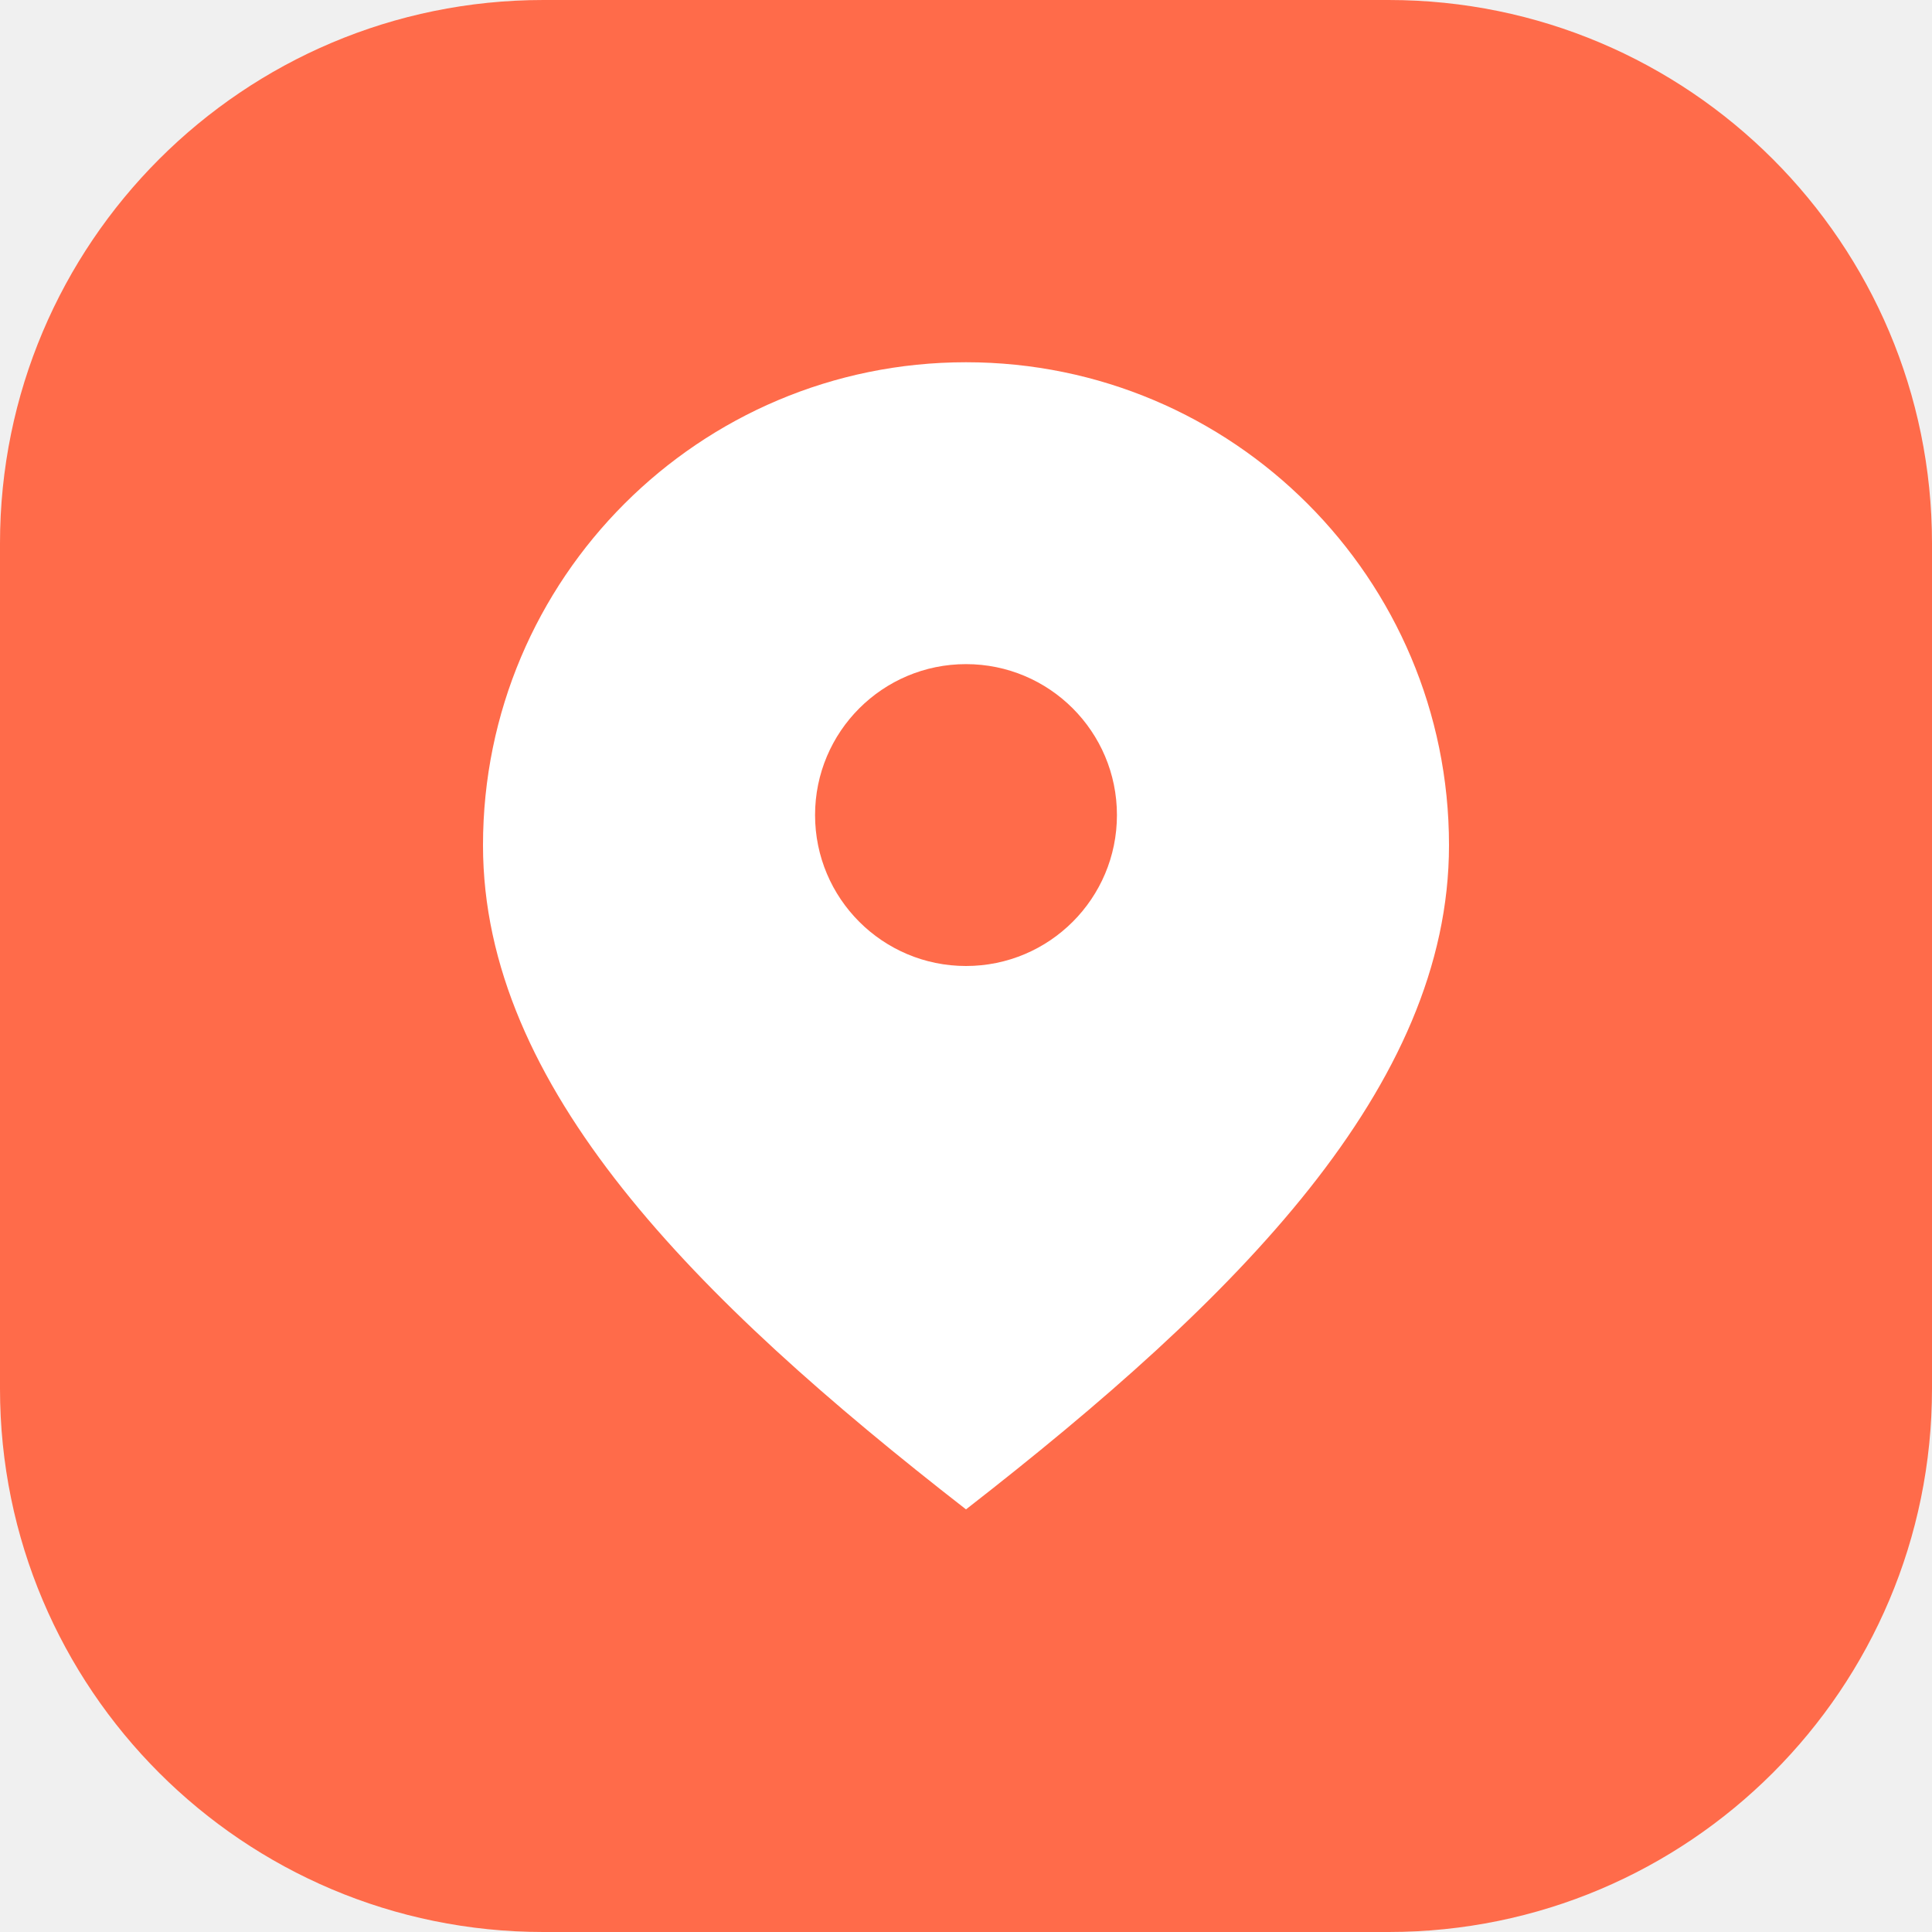
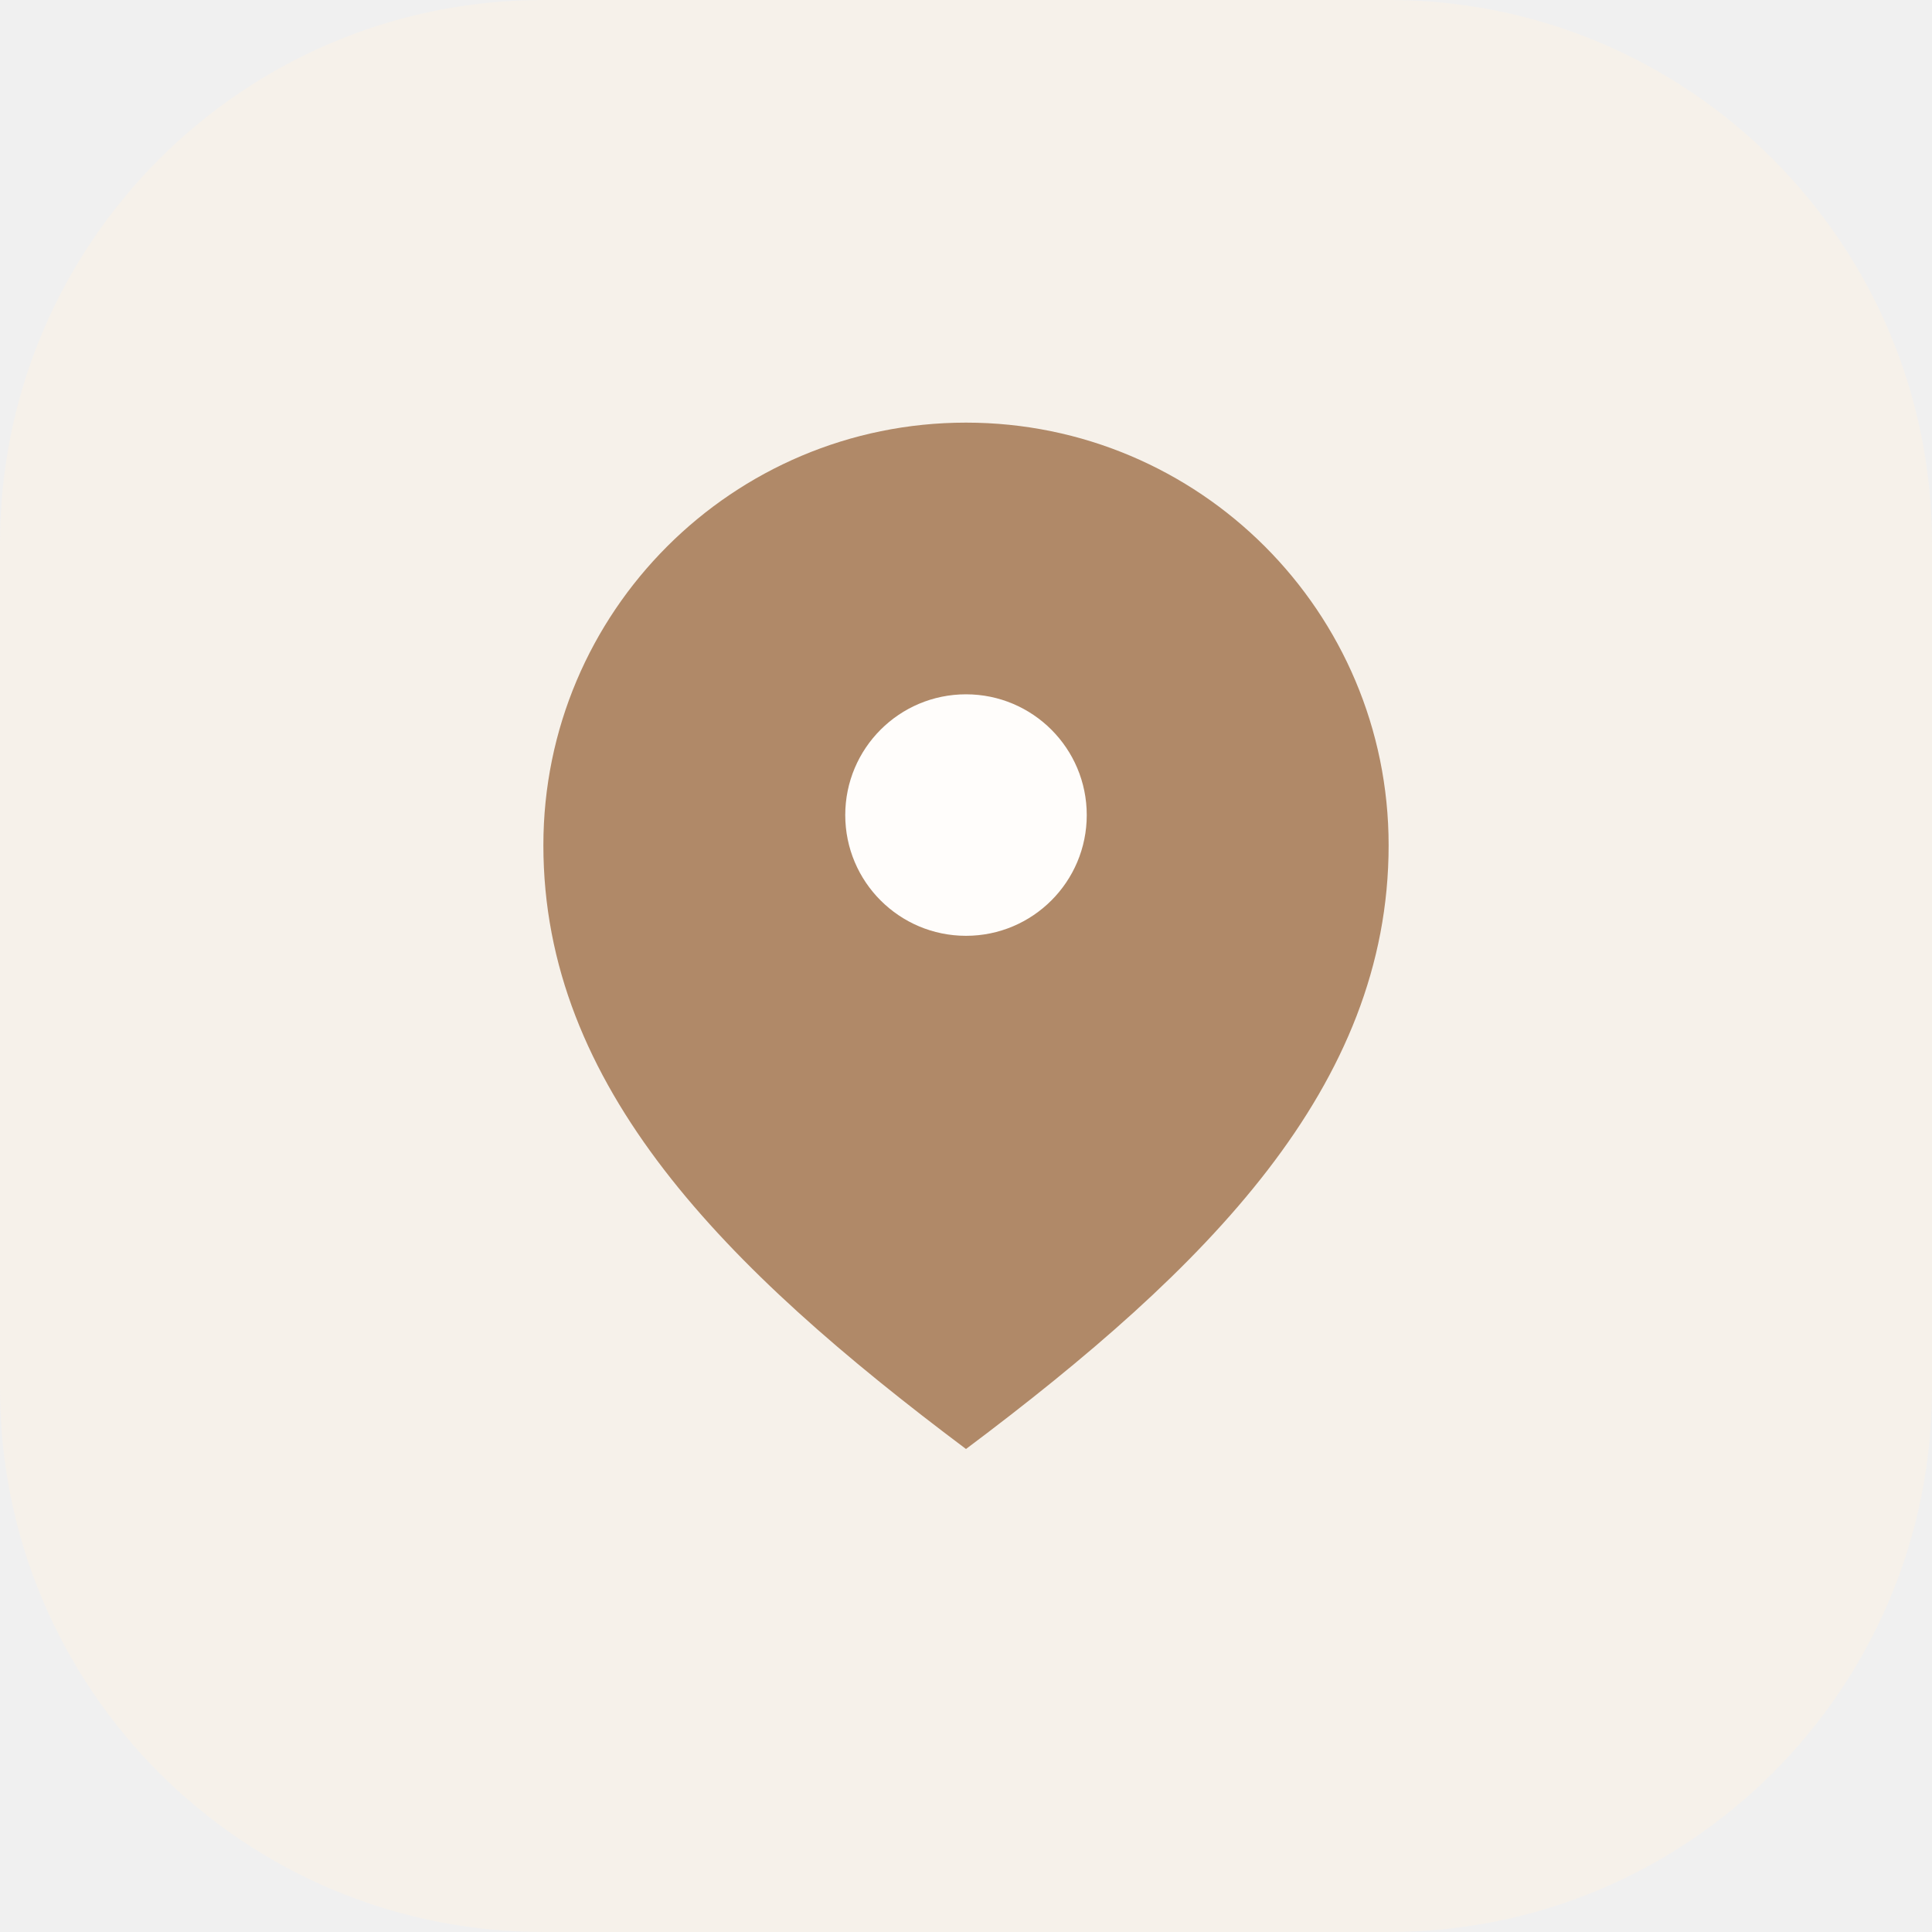
<svg xmlns="http://www.w3.org/2000/svg" viewBox="0 0 64 64">
-   <rect width="64" height="64" rx="18" fill="#ff6b4a" />
-   <path d="M32 50c9-7 16-14 16-22a16 16 0 1 0-32 0c0 8 7 15 16 22z" fill="#fff" />
-   <circle cx="32" cy="27" r="5" fill="#ff6b4a" />
+   <rect width="64" height="64" rx="18" fill="#f6f1ea" />
+   <path d="M32 48c8-6 14-12 14-20a14 14 0 1 0-28 0c0 8 6 14 14 20z" fill="#b08968" />
+   <circle cx="32" cy="27" r="4" fill="#fffdfb" />
</svg>
